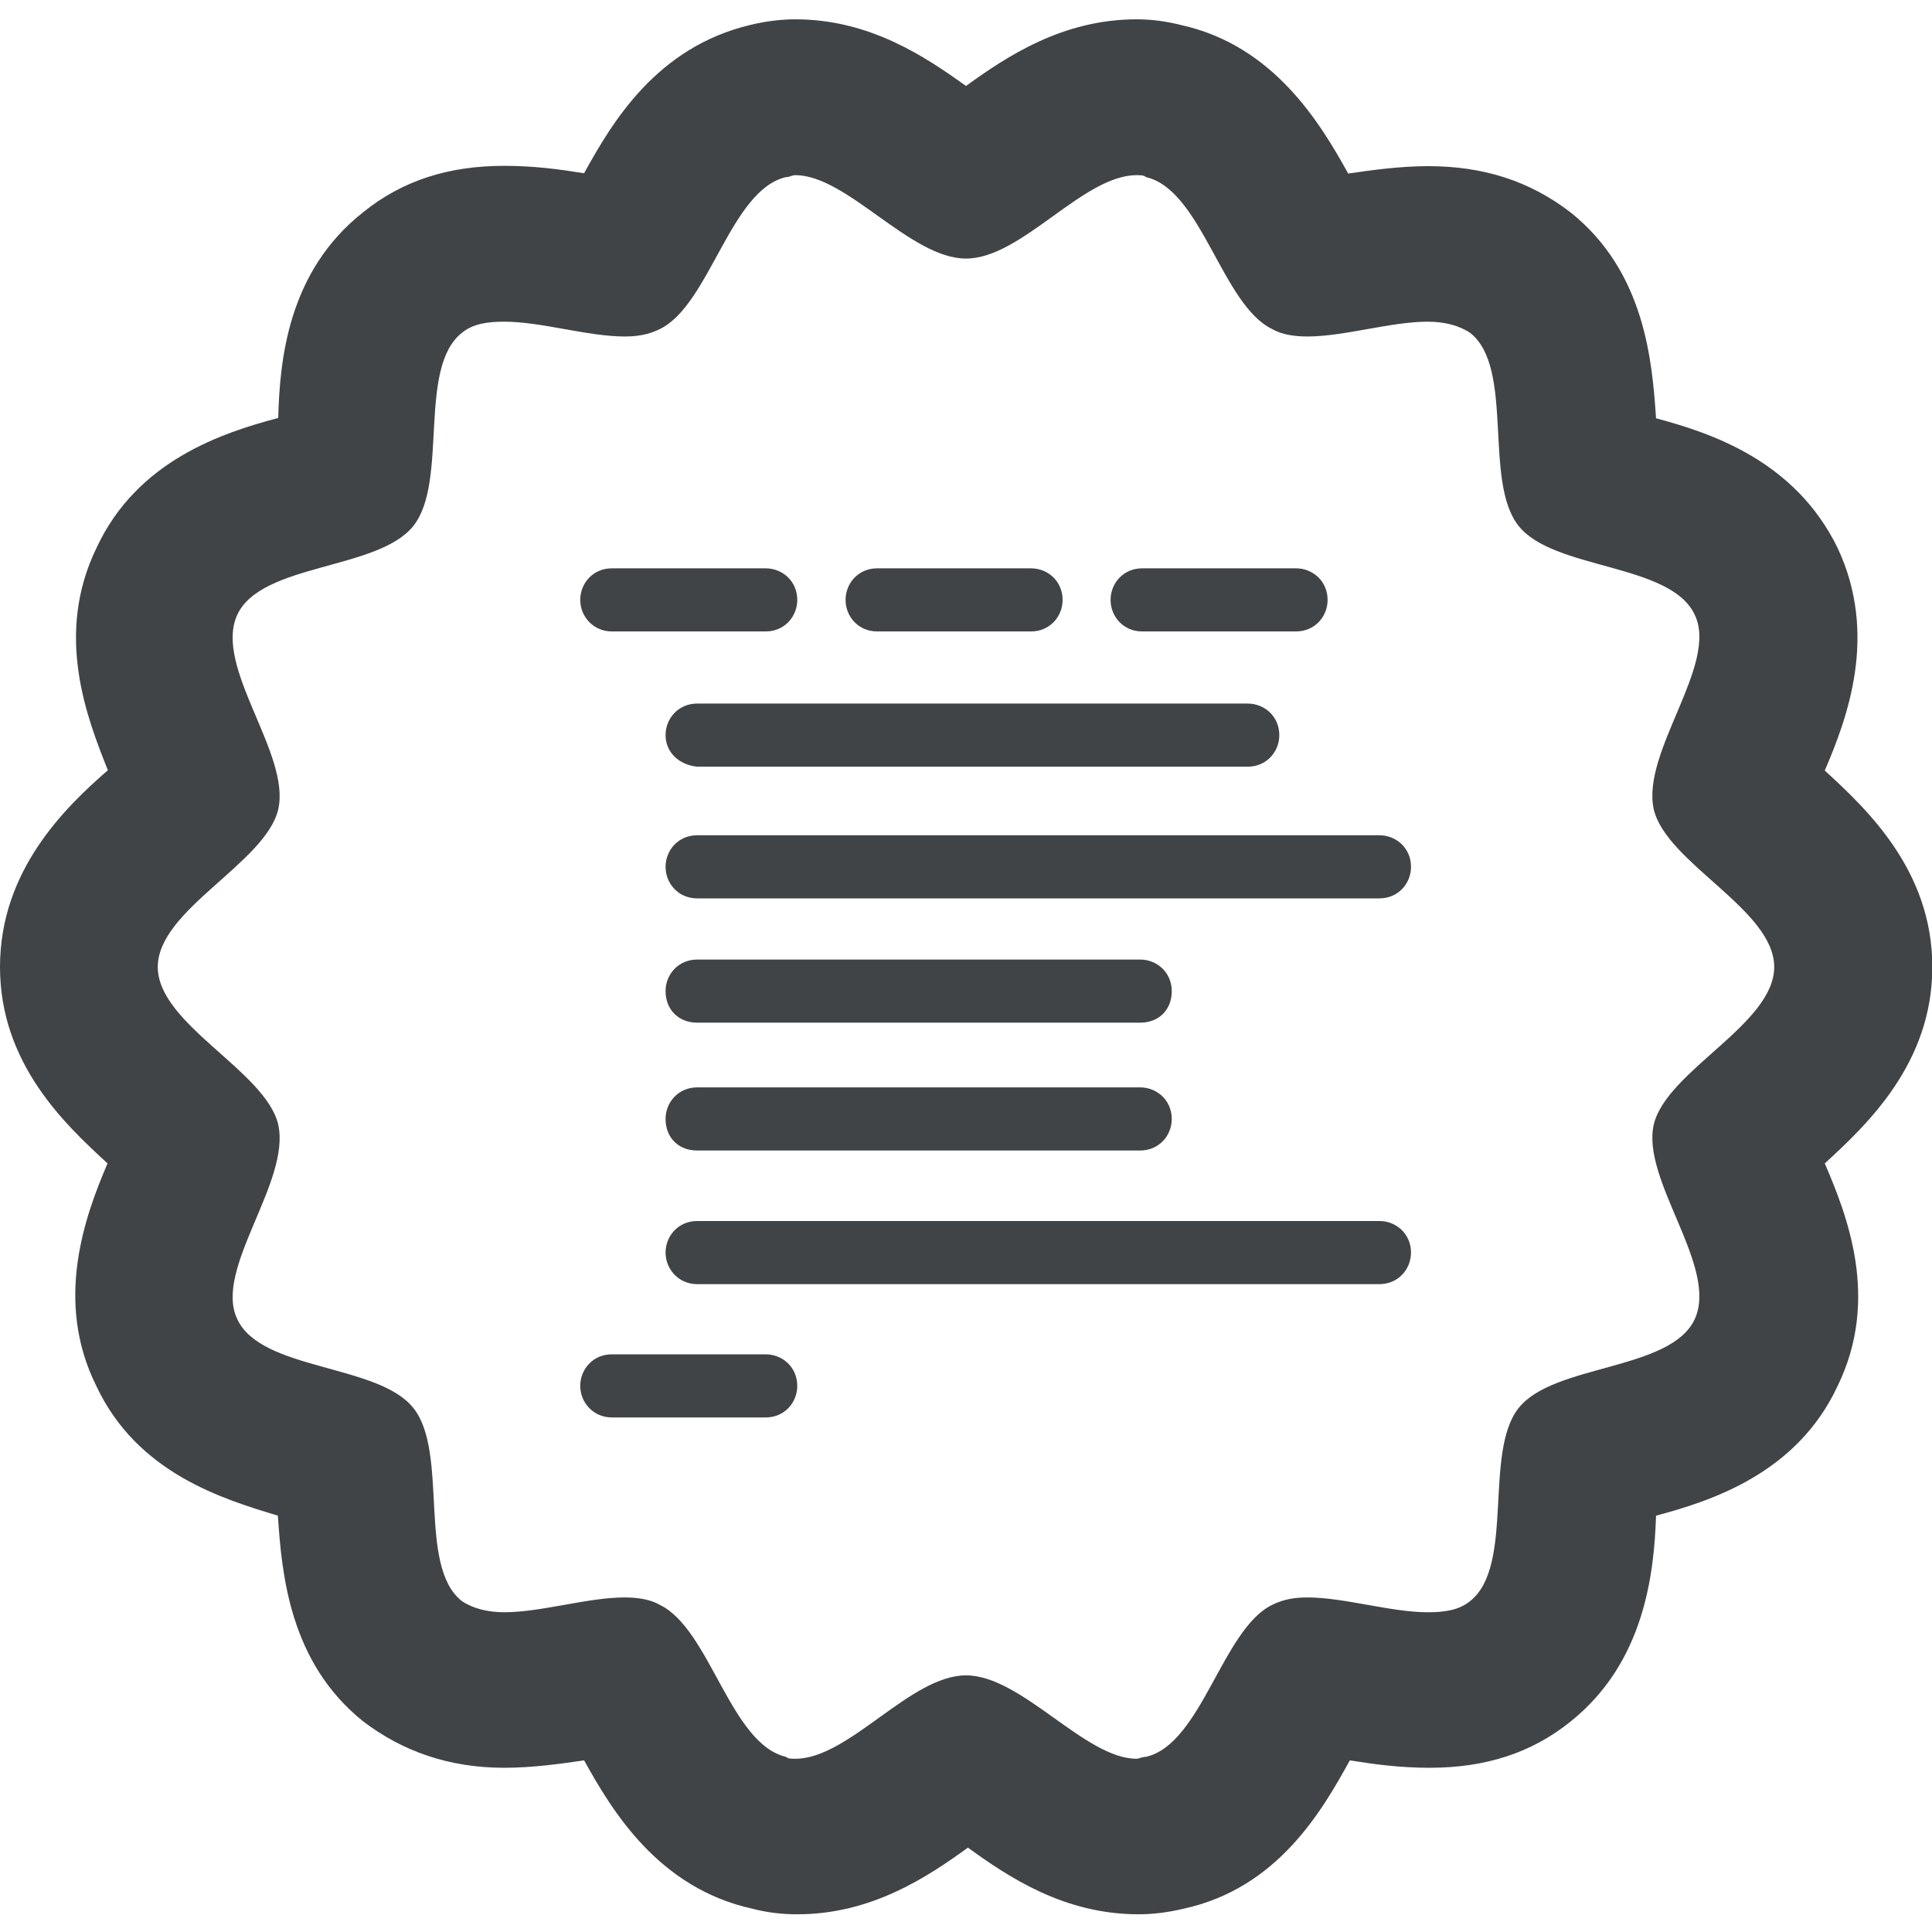
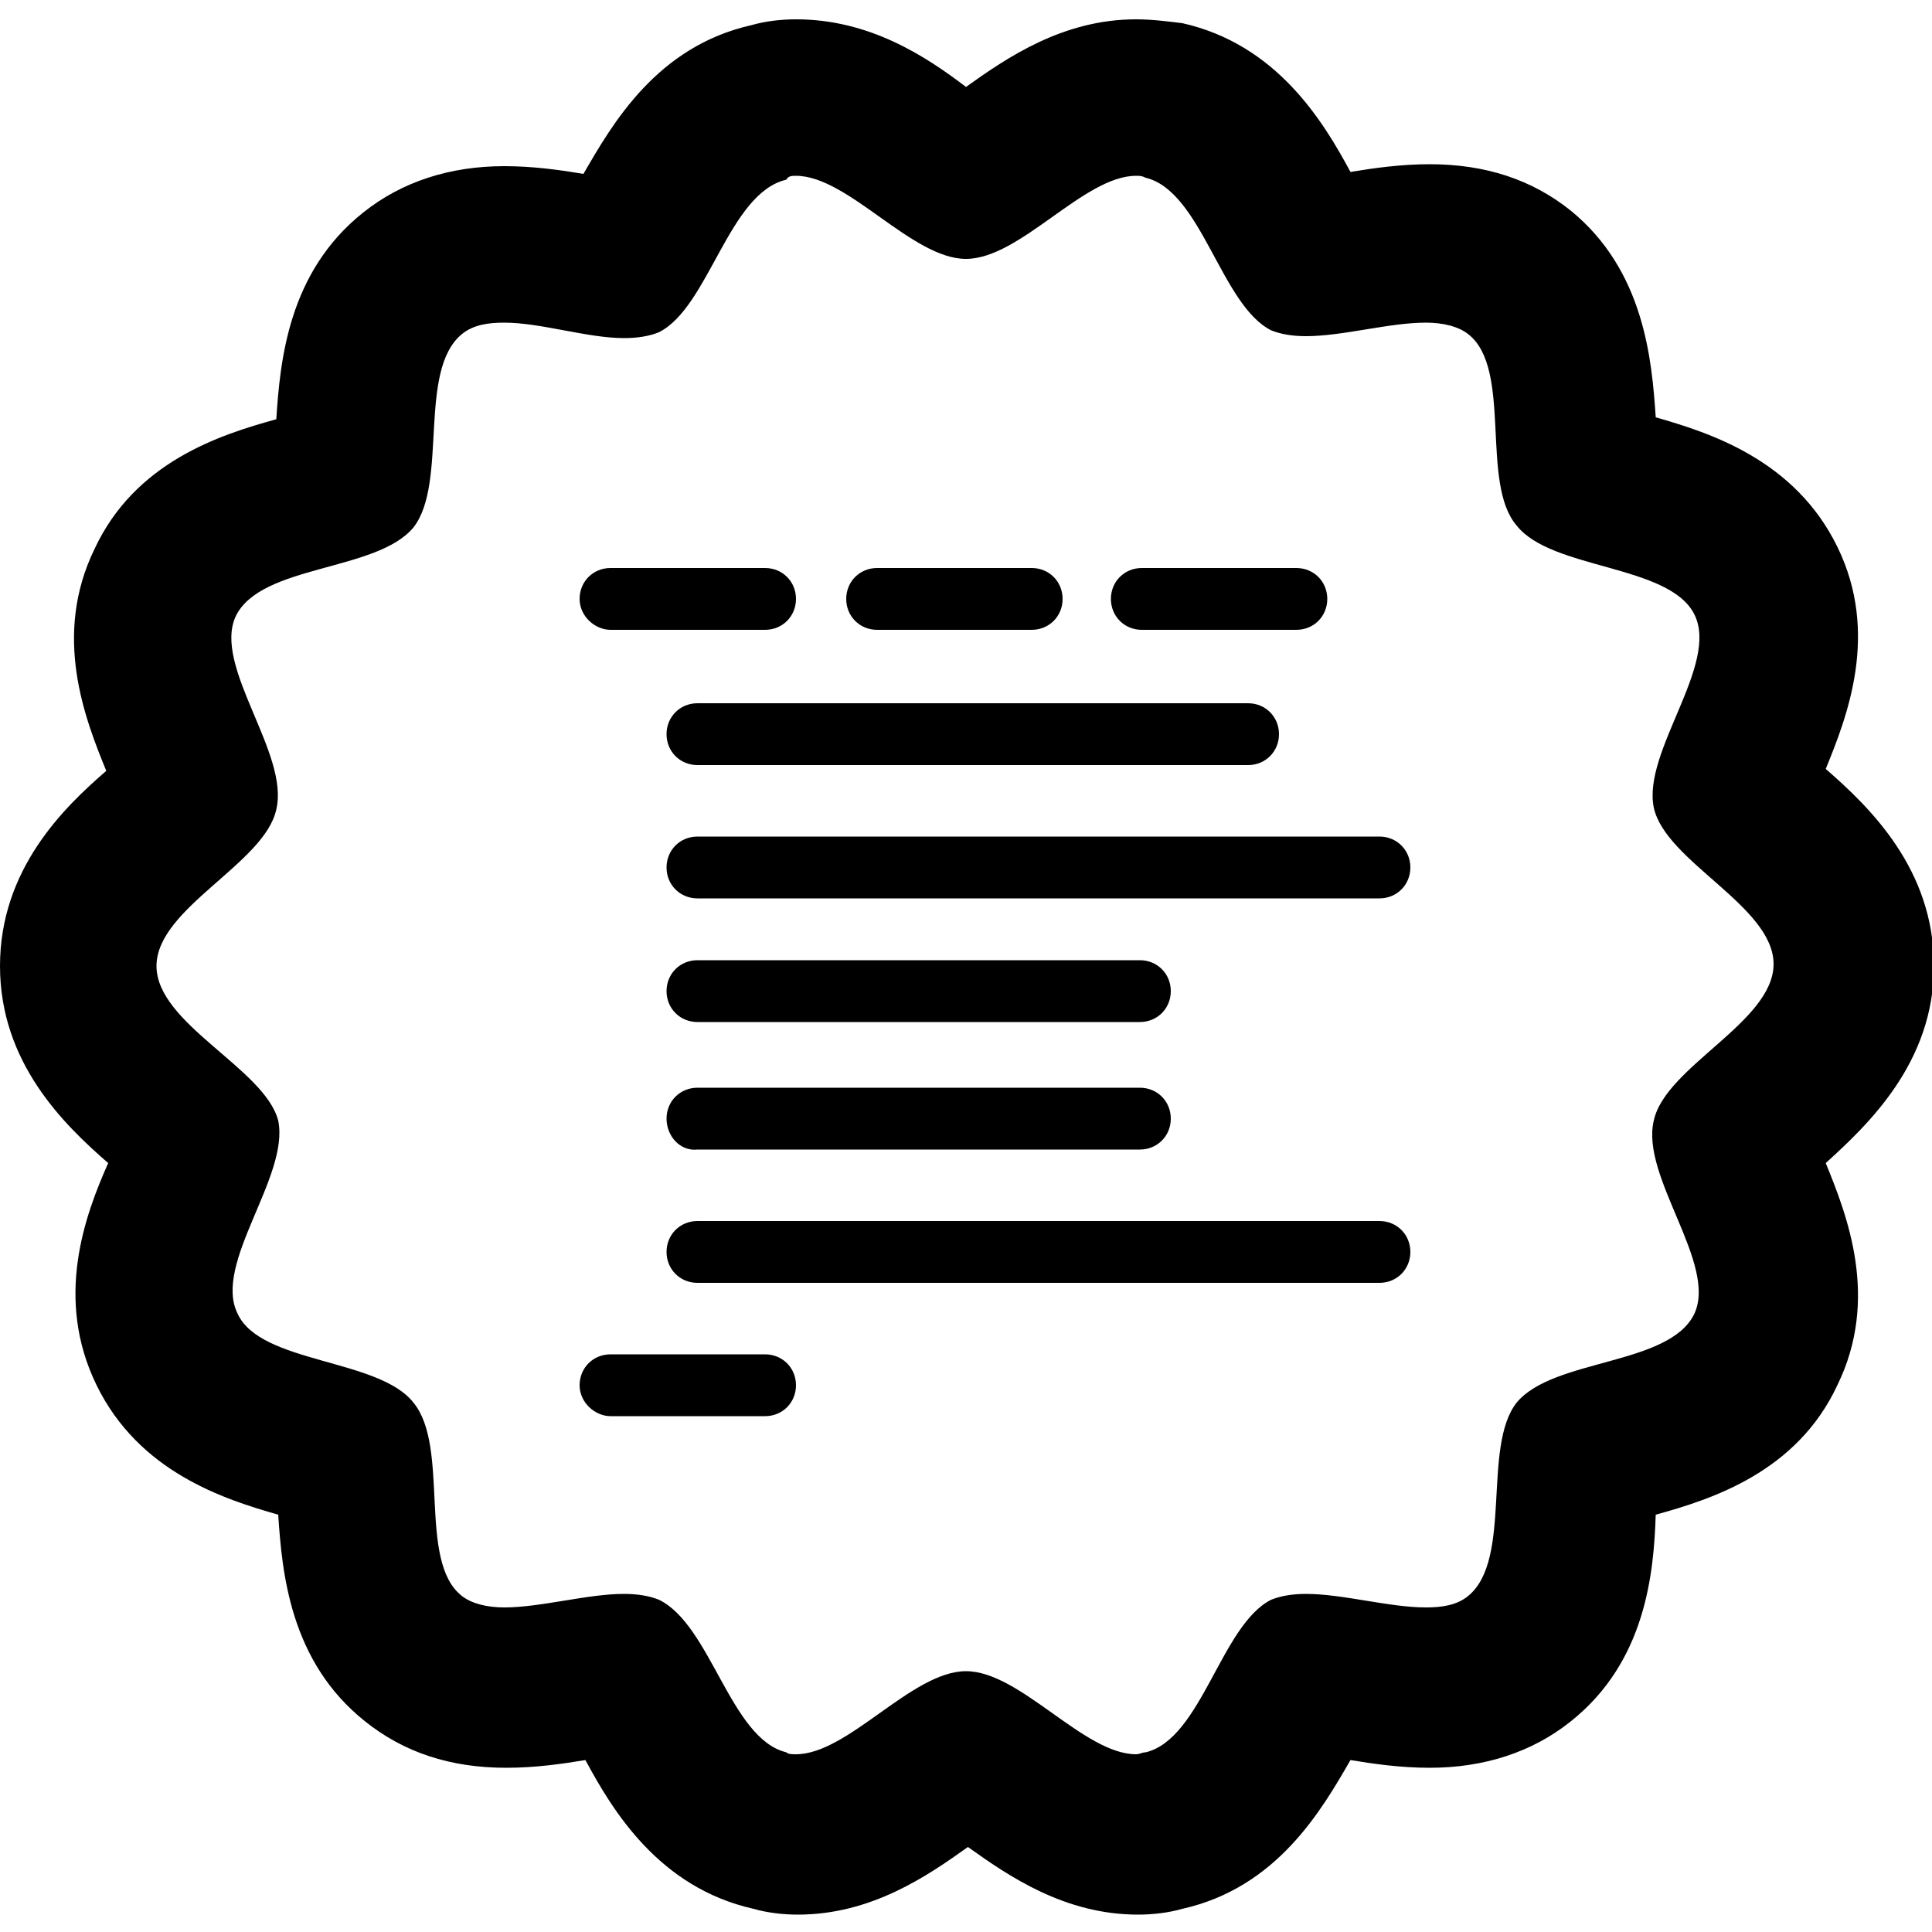
- <svg xmlns="http://www.w3.org/2000/svg" viewBox="0 0 600 600">
-   <path fill="#404447" d="M247 54.4c16.1 0 35.7 25.9 53 25.9s36.3-25.9 53-25.9c1.2 0 2.3 0 2.9.6 17.3 4 23.6 39.7 39.2 47.2 2.9 1.7 6.9 2.3 10.9 2.3 11.5 0 25.9-4.6 37.4-4.6 5.2 0 9.8 1.2 13.2 3.5 13.8 10.9 4 46.1 15 59.9 10.9 13.8 47.2 11.5 54.7 27.6 7.5 15.5-16.7 42.6-12.7 60.5 4 16.7 37.4 31.1 37.4 48.9s-33.4 32.2-37.4 48.9c-4 17.3 20.2 44.3 12.7 60.5-7.5 16.1-43.8 13.8-54.7 27.6s-1.2 48.9-15 59.9c-3.5 2.9-8.1 3.5-13.2 3.5-11.5 0-25.9-4.6-37.4-4.6-4 0-7.5.6-10.9 2.3-15.5 7.5-21.9 43.2-39.2 47.2-1.2 0-2.3.6-2.9.6-16.1 0-35.7-25.9-53-25.9s-36.3 25.9-53 25.9c-1.2 0-2.3 0-2.9-.6-17.3-4-23.6-39.7-39.2-47.2-2.9-1.7-6.9-2.3-10.9-2.3-11.5 0-25.9 4.6-37.4 4.6-5.2 0-9.8-1.2-13.2-3.5-13.8-10.9-4-46.1-15-59.9-10.9-13.8-47.2-11.5-54.7-27.6-7.5-15.5 16.7-42.6 12.7-60.5-4-16.7-37.4-31.1-37.4-48.9s33.4-32.2 37.4-48.9c4-17.3-20.2-44.3-12.7-60.5 7.5-16.1 43.8-13.8 54.7-27.6 10.9-13.8 1.2-48.9 15-59.9 3.5-2.9 8.1-3.5 13.2-3.5 11.5 0 25.9 4.6 37.4 4.6 4 0 7.5-.6 10.9-2.3 15.5-7.5 21.9-43.2 39.2-47.2 1.2 0 1.8-.6 2.9-.6M247 6c-4.6 0-9.2.6-13.8 1.7-29.4 6.9-43.2 30.5-51.8 46.1-7.5-1.2-15.5-2.3-24.8-2.3-17.3 0-31.7 4.6-43.8 14.4-23.5 18.5-25.9 46.1-26.4 63.9-17.3 4.6-43.8 13.2-56.4 40.3-13.2 27.1-2.9 53 3.5 69.1C20.2 250.8 0 270.3 0 300.3s20.2 48.9 33.4 61c-6.9 16.1-16.7 42.6-3.5 69.1 12.7 27.1 39.2 35.1 56.4 40.3 1.2 17.9 3.5 45.5 26.5 63.9 12.1 9.2 26.5 14.4 43.8 14.4 8.6 0 17.3-1.2 24.8-2.3 8.6 15.5 23 39.7 52.4 46.1 4.6 1.2 9.2 1.7 13.8 1.7 23 0 40.3-11.5 53-20.7 12.7 9.2 29.9 20.7 53 20.7 4.6 0 9.2-.6 13.8-1.7 29.4-6.3 43.2-30.5 51.8-46.1 7.5 1.2 15.5 2.3 24.8 2.3 17.3 0 31.7-4.6 43.8-14.4 23-18.4 25.9-46.1 26.5-63.9 17.3-4.6 43.8-13.2 56.4-40.3 13.2-27.1 2.9-53-4-69.1 13.2-12.1 33.4-31.1 33.4-61s-20.2-48.9-33.4-61c6.9-16.1 16.7-42 4-69.1-13.2-27.1-39.2-35.7-56.4-40.3-1.2-17.9-3.5-45.5-26.5-63.9-12.7-9.8-27.1-14.4-44.3-14.4-8.6 0-17.3 1.2-24.8 2.3-8.6-15.5-23-39.7-51.8-46.1C362.2 6.6 357.6 6 353 6c-23 0-40.3 11.5-53 20.7C287.3 17.6 270.1 6 247 6z" />
-   <path fill="#404447" d="M206.7 228.3c0-5.2 4-9.8 9.8-9.8h171c5.2 0 9.8 4 9.8 9.8 0 5.2-4 9.8-9.8 9.8h-171c-5.8-.6-9.8-4.6-9.8-9.8zM206.7 269.2c0-5.2 4-9.8 9.8-9.8h211.9c5.2 0 9.8 4 9.8 9.8 0 5.2-4 9.8-9.8 9.8H216.5c-5.8 0-9.8-4.6-9.8-9.8zM206.7 347.5c0-5.2 4-9.8 9.8-9.8h137.6c5.2 0 9.8 4 9.8 9.8 0 5.2-4 9.8-9.8 9.8H216.5c-5.8 0-9.8-4-9.8-9.8zM180.2 430.4c0-5.2 4-9.8 9.8-9.8h47.8c5.2 0 9.8 4 9.8 9.8 0 5.2-4 9.8-9.8 9.8H190c-5.7 0-9.8-4.6-9.8-9.8zM206.7 389c0-5.2 4-9.8 9.8-9.8h211.9c5.2 0 9.8 4 9.8 9.8 0 5.2-4 9.8-9.8 9.8H216.5c-5.8 0-9.8-4.7-9.8-9.8zM180.2 186.3c0-5.2 4-9.8 9.8-9.8h47.8c5.2 0 9.8 4 9.8 9.8 0 5.2-4 9.8-9.8 9.8H190c-5.7 0-9.8-4.6-9.8-9.8zM262.6 186.3c0-5.2 4-9.8 9.8-9.8h47.8c5.2 0 9.8 4 9.8 9.8 0 5.2-4 9.8-9.8 9.8h-47.8c-5.8 0-9.8-4.6-9.8-9.8zM344.9 186.3c0-5.2 4-9.8 9.8-9.8h47.8c5.2 0 9.8 4 9.8 9.8 0 5.2-4 9.8-9.8 9.8h-47.8c-5.8 0-9.8-4.6-9.8-9.8zM206.7 307.8c0-5.2 4-9.8 9.8-9.8h137.6c5.2 0 9.8 4 9.8 9.8s-4 9.8-9.8 9.8H216.5c-5.8 0-9.8-4.1-9.8-9.8z" />
+ <svg xmlns="http://www.w3.org/2000/svg" viewBox="0 0 100 100">
+   <path d="M41.2 9.1c2.7 0 6 4.3 8.8 4.3s6.1-4.3 8.8-4.3c.2 0 .3 0 .5.1 2.9.7 3.9 6.6 6.5 7.9.5.2 1.1.3 1.8.3 1.9 0 4.3-.7 6.2-.7.9 0 1.7.2 2.2.6 2.3 1.8.6 7.7 2.5 9.9 1.8 2.3 7.9 2 9.2 4.6 1.3 2.6-2.7 7.1-2.1 10 .6 2.8 6.2 5.1 6.2 8.1s-5.6 5.3-6.2 8.1c-.7 2.9 3.3 7.4 2.1 10-1.3 2.7-7.3 2.3-9.2 4.6-1.8 2.3-.2 8.1-2.5 10-.6.5-1.4.6-2.2.6-1.9 0-4.3-.7-6.2-.7-.7 0-1.3.1-1.8.3-2.6 1.3-3.6 7.2-6.5 7.9-.2 0-.3.1-.5.1-2.7 0-6-4.3-8.8-4.3s-6.1 4.3-8.8 4.3c-.2 0-.4 0-.5-.1-2.9-.7-3.9-6.6-6.6-7.9-.5-.2-1.1-.3-1.8-.3-1.9 0-4.3.7-6.2.7-.9 0-1.7-.2-2.2-.6-2.3-1.8-.6-7.7-2.5-10-1.8-2.3-7.9-2-9.1-4.6-1.3-2.6 2.7-7.1 2.1-10-.7-2.7-6.3-5-6.3-8s5.6-5.3 6.2-8.1c.7-2.9-3.3-7.4-2.1-10 1.3-2.7 7.3-2.3 9.2-4.6 1.8-2.3.2-8.1 2.5-10 .6-.5 1.4-.6 2.2-.6 1.9 0 4.3.8 6.2.8.7 0 1.3-.1 1.8-.3 2.6-1.3 3.6-7.2 6.6-7.9.1-.2.3-.2.5-.2m0-8.1c-.8 0-1.6.1-2.3.3C34 2.4 31.7 6.4 30.2 9c-1.2-.2-2.6-.4-4.1-.4-2.8 0-5.3.8-7.3 2.4-3.9 3.1-4.3 7.7-4.5 10.7-2.9.8-7.3 2.2-9.4 6.7-2.2 4.5-.5 8.8.6 11.5C3.3 41.8 0 45 0 50s3.3 8.2 5.6 10.2c-1.2 2.7-2.8 7-.6 11.5 2.2 4.5 6.6 5.9 9.4 6.7.2 3 .6 7.6 4.5 10.7 2 1.6 4.4 2.4 7.3 2.4 1.5 0 2.9-.2 4.1-.4 1.4 2.6 3.8 6.6 8.7 7.7.7.2 1.5.3 2.3.3 3.8 0 6.7-2 8.8-3.5 2.1 1.5 5 3.5 8.8 3.5.8 0 1.6-.1 2.3-.3 4.9-1.1 7.2-5.1 8.7-7.7 1.2.2 2.6.4 4.1.4 2.8 0 5.3-.8 7.3-2.4 3.9-3.1 4.3-7.7 4.4-10.7 2.9-.8 7.3-2.2 9.4-6.7 2.2-4.5.5-8.8-.6-11.5 2.2-2 5.6-5.2 5.6-10.2 0-5-3.3-8.2-5.6-10.2 1.1-2.7 2.8-7 .6-11.5-2.2-4.5-6.6-5.9-9.4-6.7-.2-3-.6-7.6-4.4-10.7-2-1.6-4.4-2.4-7.3-2.4-1.5 0-2.9.2-4.1.4-1.4-2.6-3.8-6.6-8.7-7.7-.8-.1-1.6-.2-2.4-.2C55 1 52.1 3 50 4.5 47.9 2.9 45 1 41.2 1z" />
+   <path d="M34.5 38c0-.9.7-1.6 1.6-1.6h28.5c.9 0 1.6.7 1.6 1.6 0 .9-.7 1.6-1.6 1.6H36.1c-.9 0-1.6-.7-1.6-1.6zM34.5 44.9c0-.9.7-1.6 1.6-1.6h35.3c.9 0 1.6.7 1.6 1.6 0 .9-.7 1.6-1.6 1.6H36.1c-.9 0-1.6-.7-1.6-1.6zM34.5 57.9c0-.9.7-1.6 1.6-1.6H59c.9 0 1.6.7 1.6 1.6s-.7 1.6-1.6 1.6H36.1c-.9.1-1.6-.7-1.6-1.6zM30 71.7c0-.9.7-1.6 1.6-1.6h8c.9 0 1.6.7 1.6 1.6 0 .9-.7 1.6-1.6 1.6h-8c-.8 0-1.6-.7-1.6-1.6zM34.5 64.8c0-.9.7-1.6 1.6-1.6h35.3c.9 0 1.6.7 1.6 1.6 0 .9-.7 1.6-1.6 1.6H36.1c-.9 0-1.6-.7-1.6-1.6zM30 31c0-.9.7-1.6 1.6-1.6h8c.9 0 1.6.7 1.6 1.6 0 .9-.7 1.6-1.6 1.6h-8c-.8 0-1.6-.7-1.6-1.6zM43.8 31c0-.9.7-1.6 1.6-1.6h8c.9 0 1.6.7 1.6 1.6 0 .9-.7 1.6-1.6 1.6h-8c-.9 0-1.6-.7-1.6-1.6zM57.5 31c0-.9.7-1.6 1.6-1.6h8c.9 0 1.6.7 1.6 1.6 0 .9-.7 1.6-1.6 1.6h-8c-.9 0-1.6-.7-1.6-1.6zM34.5 51.3c0-.9.7-1.6 1.6-1.6H59c.9 0 1.6.7 1.6 1.6s-.7 1.6-1.6 1.6H36.1c-.9 0-1.6-.7-1.6-1.6z" />
</svg>
